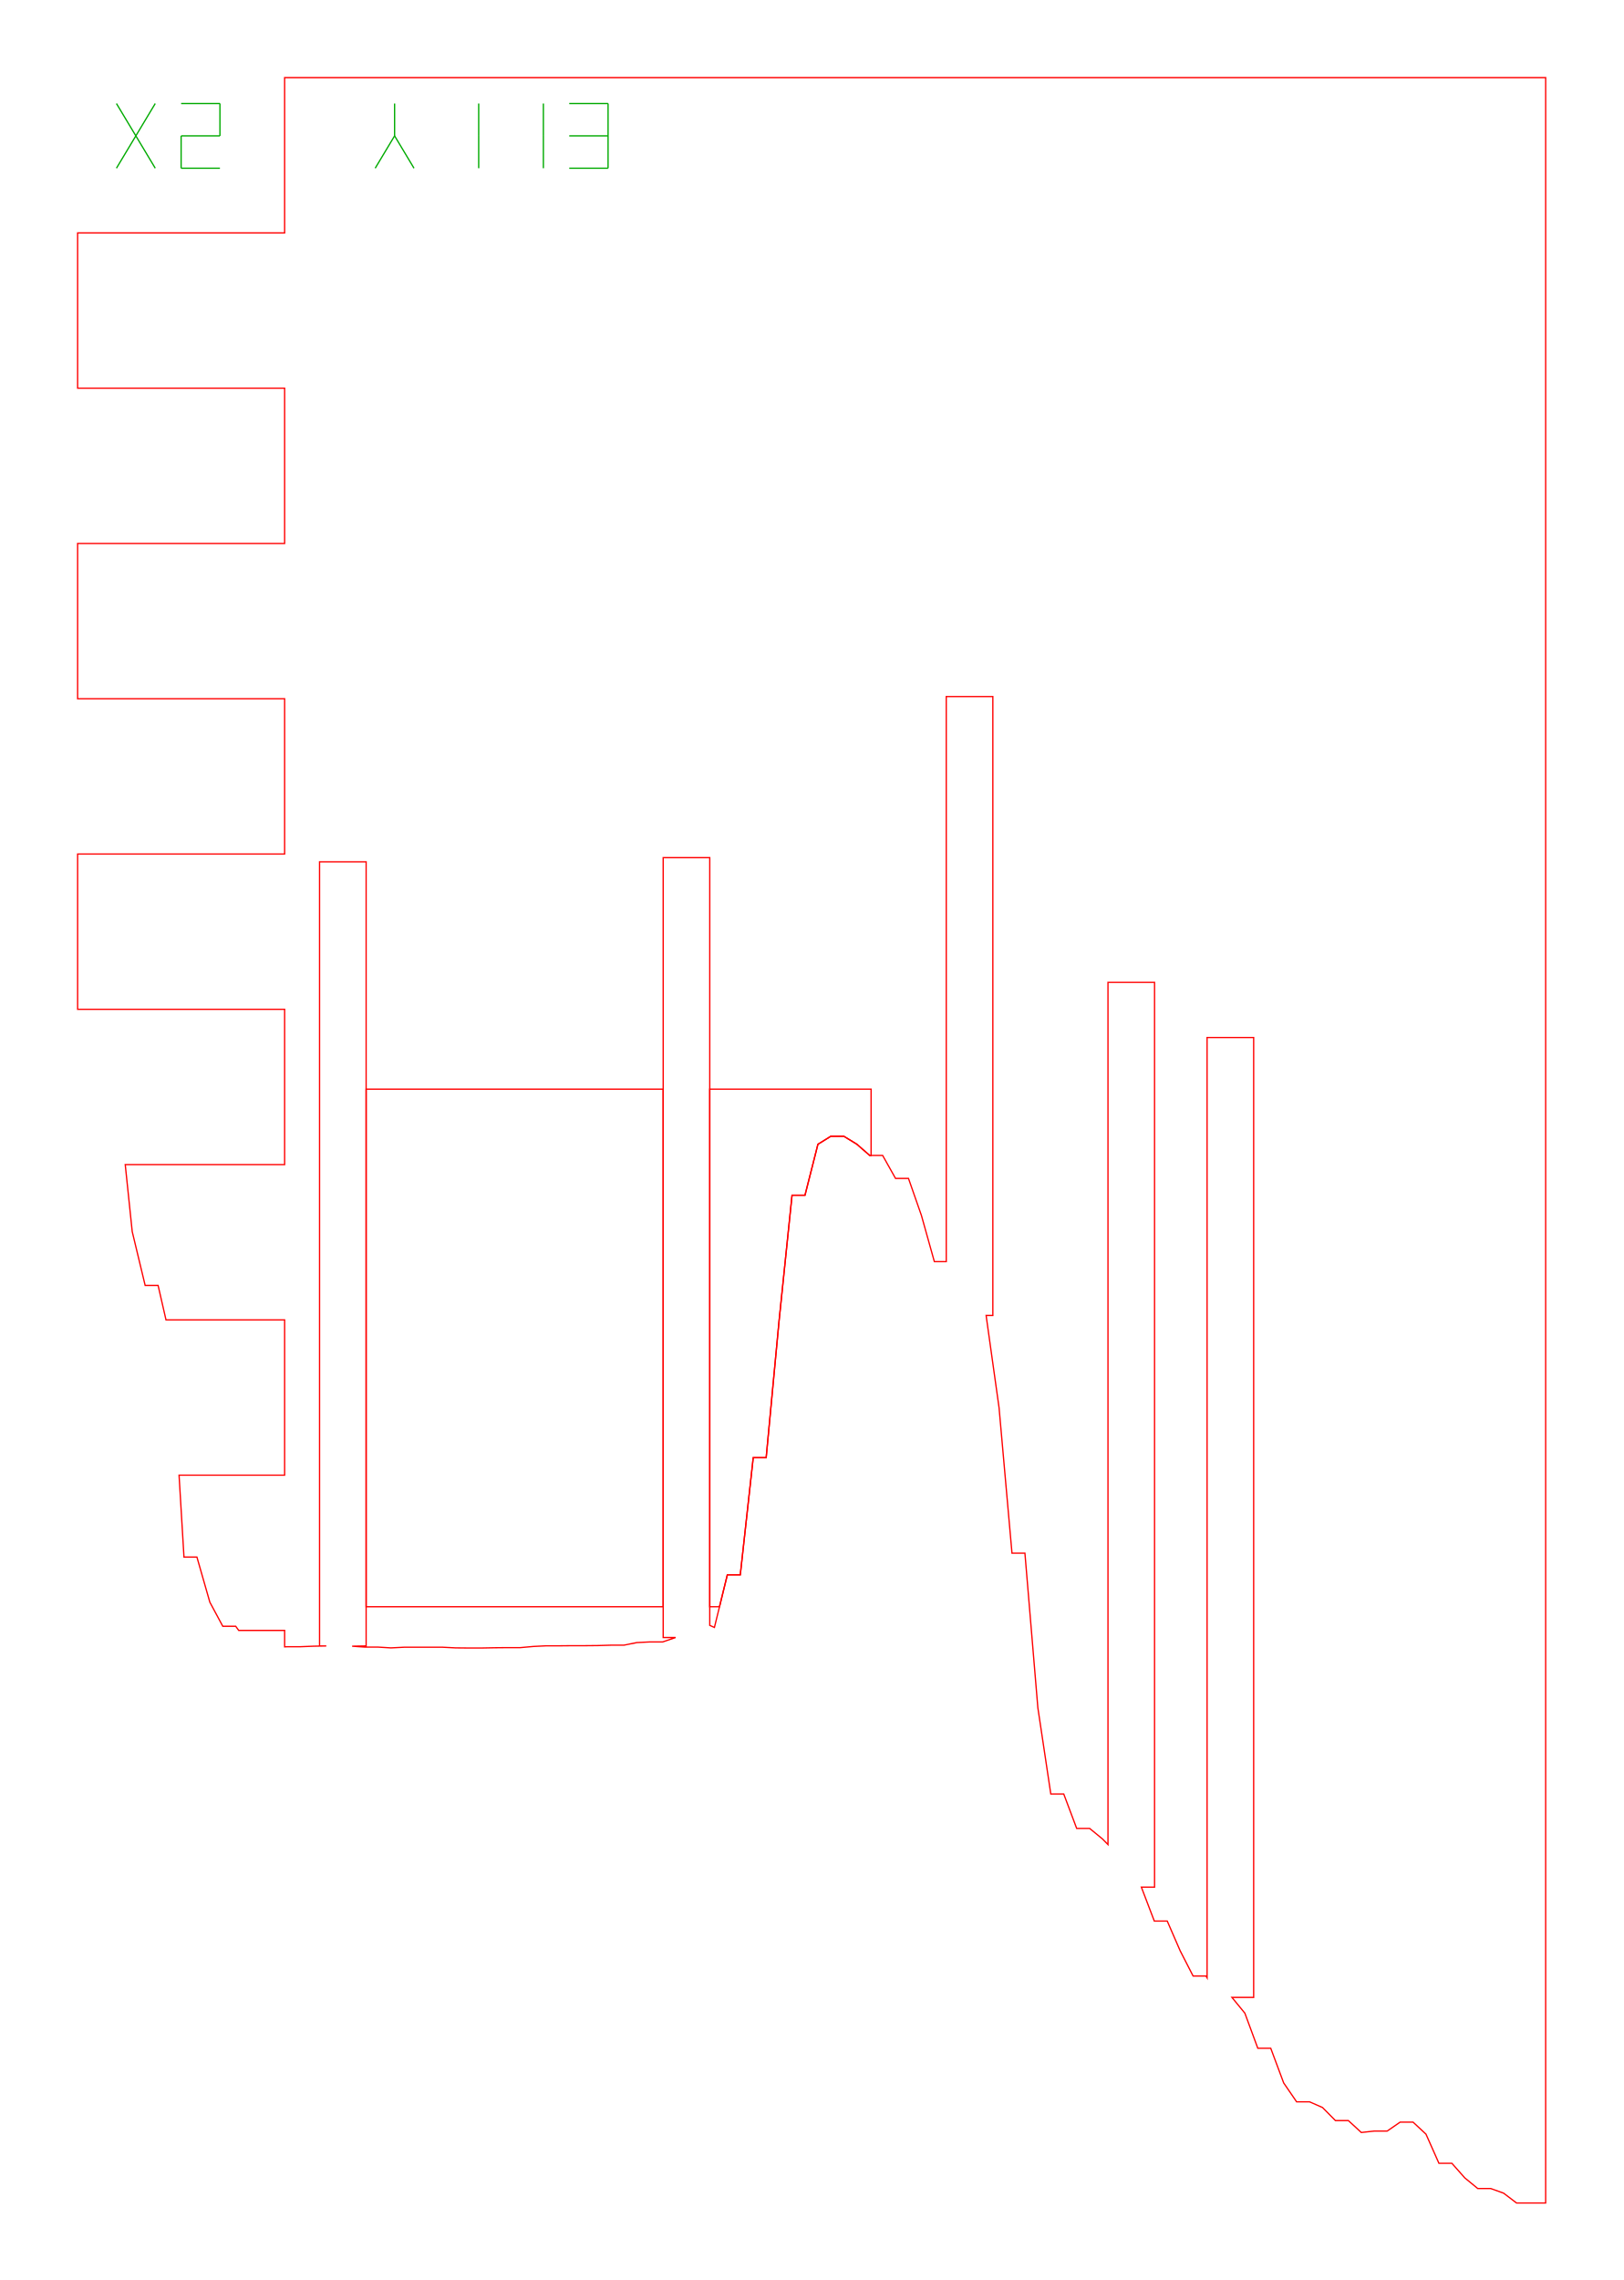
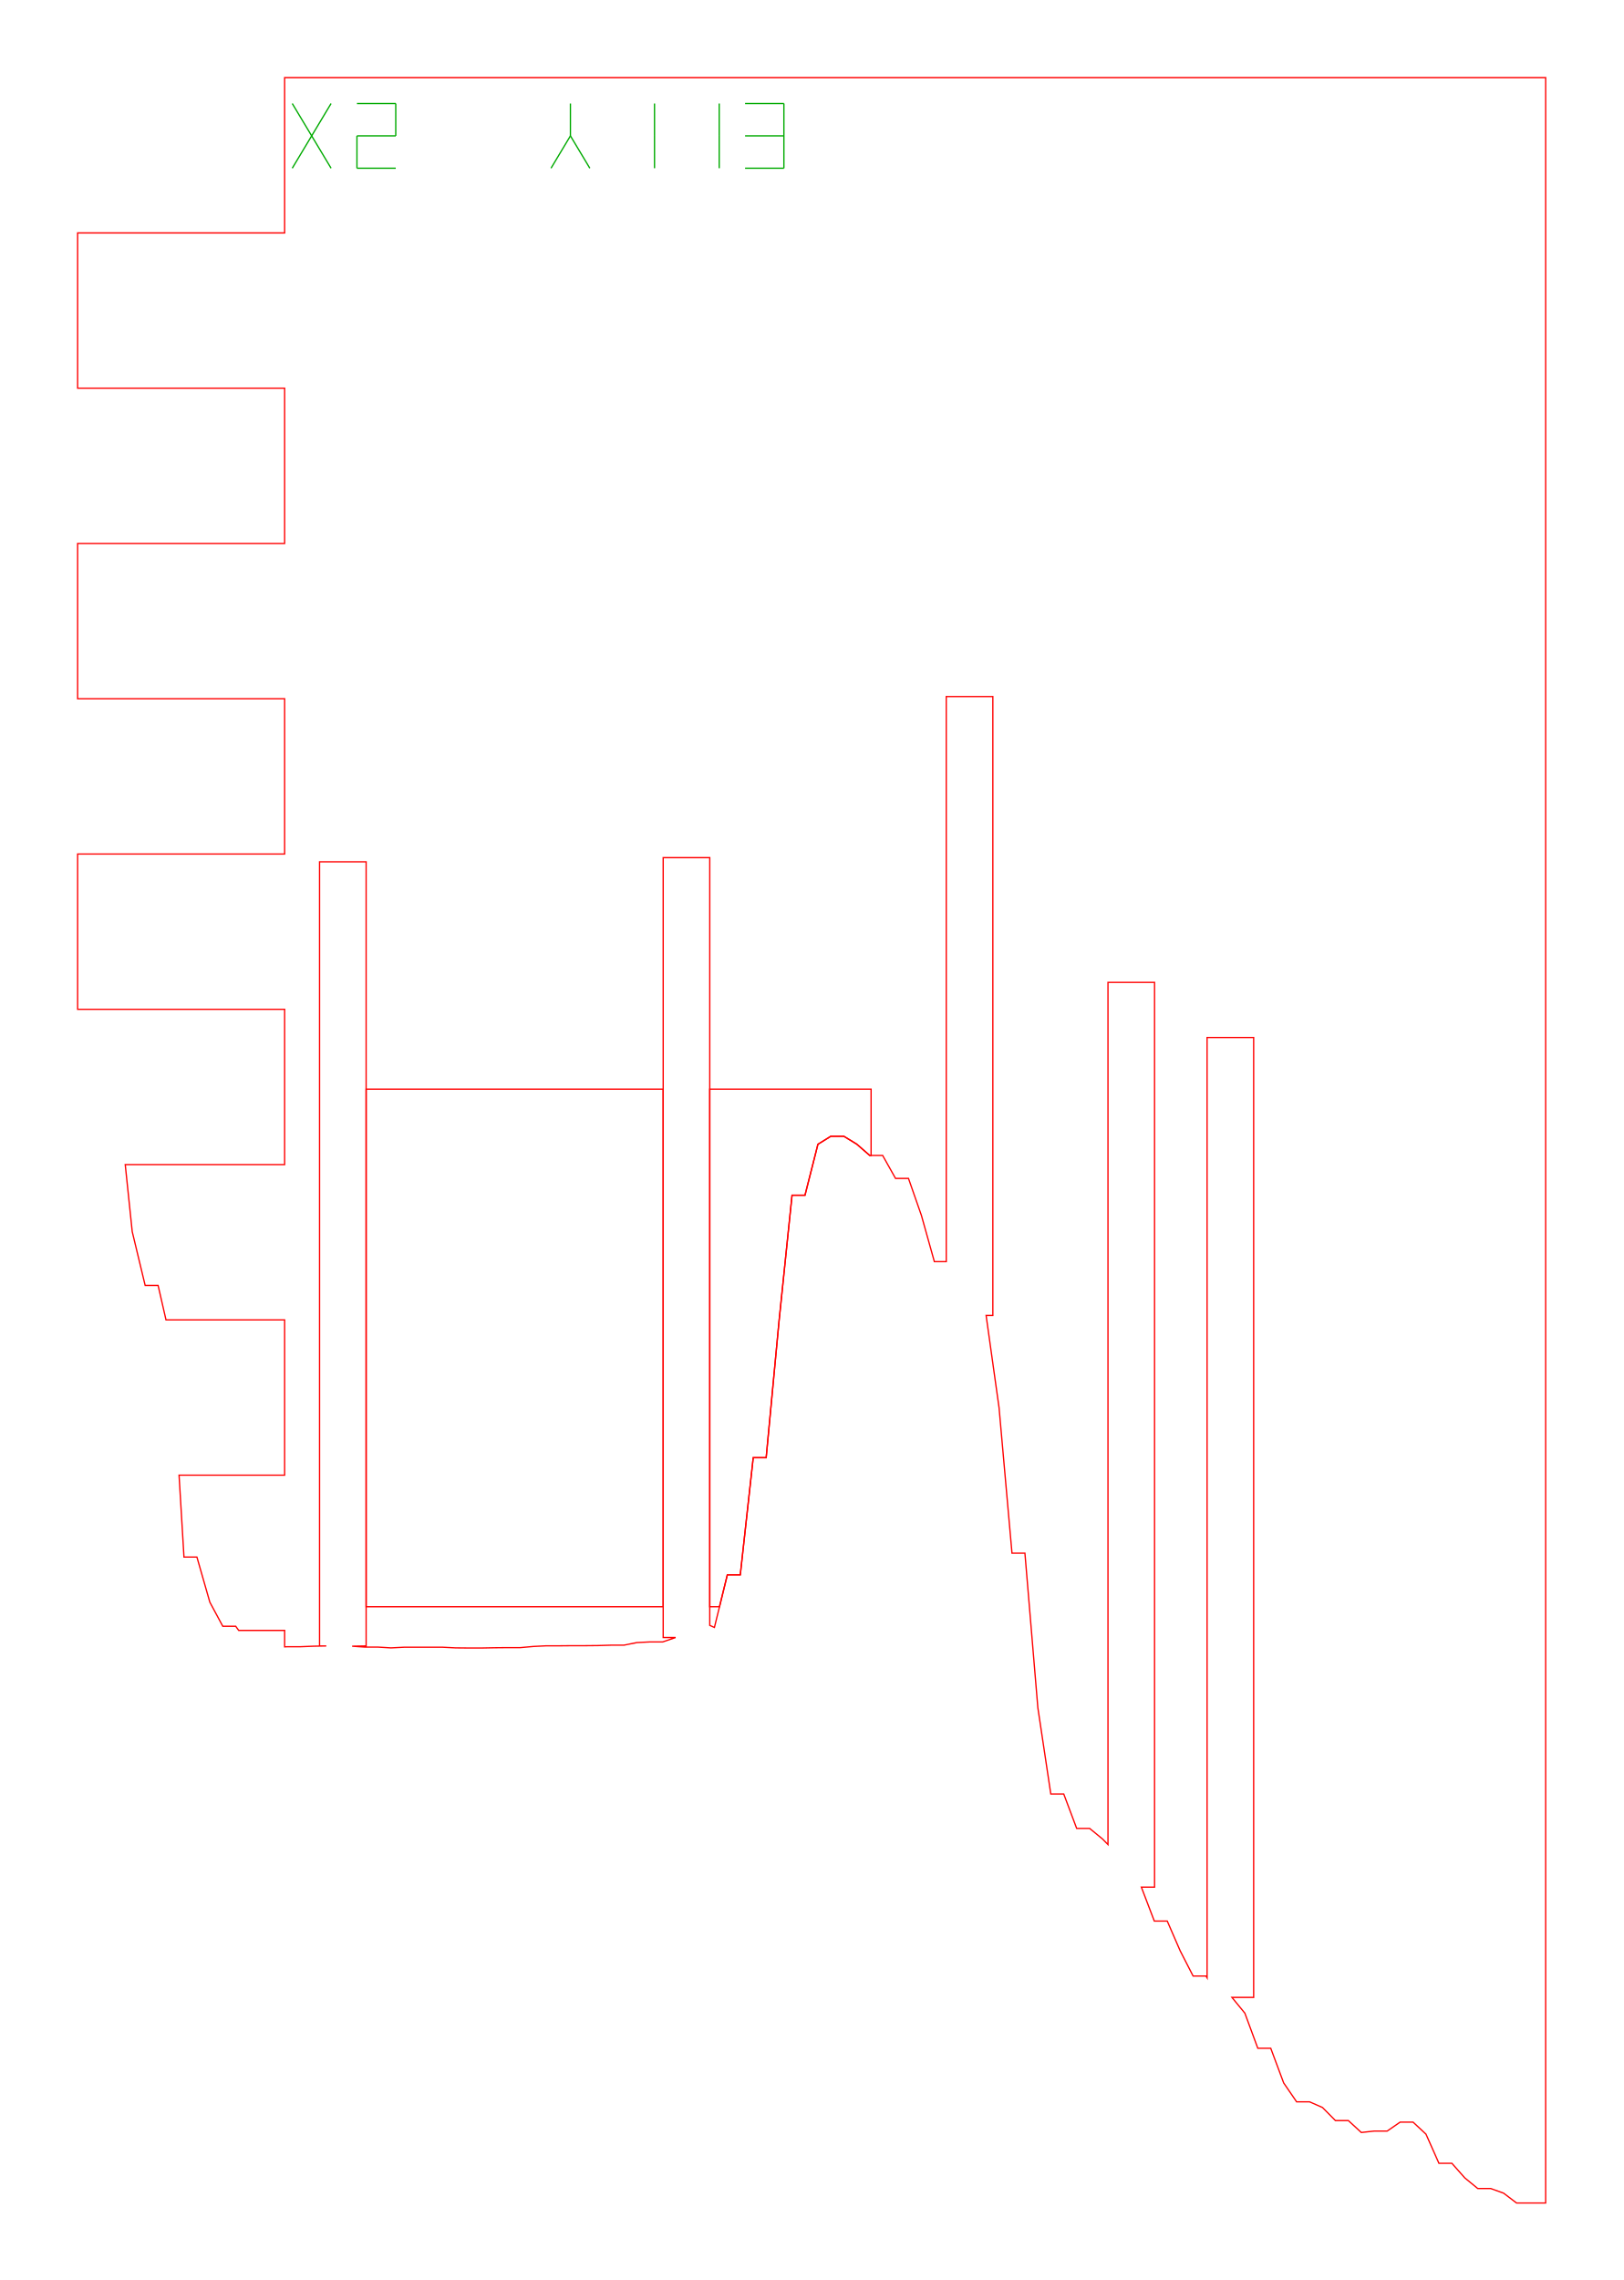
<svg xmlns="http://www.w3.org/2000/svg" width="125.5mm" height="176.2mm" viewBox="0 0 125.5 176.2">
  <path d="M 10.22,95.18 L 11.22,99.34 L 12.22,99.34 L 12.83,102.00 L 14.00,102.00 L 22.00,102.00 L 22.00,114.00 L 14.00,114.00 L 13.84,114.00 L 14.22,120.33 L 15.22,120.33 L 16.22,123.82 L 17.22,125.68 L 18.22,125.68 L 18.45,126.00 L 22.00,126.00 L 22.00,127.27 L 22.22,127.26 L 23.22,127.26 L 24.22,127.22 L 25.22,127.20 L 24.70,127.20 L 24.70,66.60 L 28.30,66.60 L 28.30,127.20 L 27.22,127.22 L 28.22,127.29 L 29.22,127.29 L 30.22,127.35 L 31.22,127.30 L 32.22,127.30 L 33.22,127.30 L 34.22,127.30 L 35.22,127.35 L 36.22,127.36 L 37.22,127.36 L 38.22,127.34 L 39.22,127.33 L 40.22,127.33 L 41.22,127.24 L 42.22,127.19 L 43.22,127.19 L 44.22,127.18 L 45.22,127.18 L 46.22,127.17 L 47.22,127.14 L 48.22,127.14 L 49.22,126.94 L 50.22,126.89 L 51.22,126.89 L 52.22,126.55 L 51.26,126.55 L 51.26,66.28 L 54.86,66.28 L 54.86,125.61 L 55.22,125.77 L 56.22,121.70 L 57.22,121.70 L 58.22,112.65 L 59.22,112.65 L 60.22,102.05 L 61.22,92.37 L 62.22,92.37 L 63.22,88.43 L 64.22,87.81 L 65.22,87.81 L 66.22,88.42 L 67.22,89.29 L 68.22,89.29 L 69.22,91.07 L 70.22,91.07 L 71.22,93.93 L 72.22,97.50 L 73.14,97.50 L 73.14,53.83 L 76.74,53.83 L 76.74,101.66 L 76.22,101.66 L 77.22,108.78 L 78.22,120.03 L 79.22,120.03 L 80.22,131.98 L 81.22,138.64 L 82.22,138.64 L 83.22,141.30 L 84.22,141.30 L 85.22,142.12 L 85.64,142.55 L 85.64,75.92 L 89.24,75.92 L 89.24,145.84 L 88.22,145.84 L 89.22,148.46 L 90.22,148.46 L 91.22,150.76 L 92.22,152.71 L 93.22,152.71 L 93.30,152.85 L 93.30,80.18 L 96.90,80.18 L 96.90,154.36 L 95.22,154.36 L 96.22,155.58 L 97.22,158.29 L 98.22,158.29 L 99.22,160.97 L 100.22,162.43 L 101.22,162.43 L 102.22,162.87 L 103.22,163.88 L 104.22,163.88 L 105.22,164.80 L 106.22,164.69 L 107.22,164.69 L 108.22,164.00 L 109.22,164.00 L 110.22,164.93 L 111.22,167.18 L 112.22,167.18 L 113.22,168.31 L 114.22,169.13 L 115.22,169.13 L 116.22,169.49 L 117.22,170.25 L 118.22,170.25 L 119.22,170.25 L 119.47,170.25 L 119.47,6.00 L 119.22,6.00 L 118.22,6.00 L 117.22,6.00 L 116.22,6.00 L 115.22,6.00 L 114.22,6.00 L 113.22,6.00 L 112.22,6.00 L 111.22,6.00 L 110.22,6.00 L 109.22,6.00 L 108.22,6.00 L 107.22,6.00 L 106.22,6.00 L 105.22,6.00 L 104.22,6.00 L 103.22,6.00 L 102.22,6.00 L 101.22,6.00 L 100.22,6.00 L 99.22,6.00 L 98.22,6.00 L 97.22,6.00 L 96.22,6.00 L 95.22,6.00 L 94.22,6.00 L 93.22,6.00 L 92.22,6.00 L 91.22,6.00 L 90.22,6.00 L 89.22,6.00 L 88.22,6.00 L 87.22,6.00 L 86.22,6.00 L 85.22,6.00 L 84.22,6.00 L 83.22,6.00 L 82.22,6.00 L 81.22,6.00 L 80.22,6.00 L 79.22,6.00 L 78.22,6.00 L 77.22,6.00 L 76.22,6.00 L 75.22,6.00 L 74.22,6.00 L 73.22,6.00 L 72.22,6.00 L 71.22,6.00 L 70.22,6.00 L 69.22,6.00 L 68.22,6.00 L 67.22,6.00 L 66.22,6.00 L 65.22,6.00 L 64.22,6.00 L 63.22,6.00 L 62.22,6.00 L 61.22,6.00 L 60.22,6.00 L 59.22,6.00 L 58.22,6.00 L 57.22,6.00 L 56.22,6.00 L 55.22,6.00 L 54.22,6.00 L 53.22,6.00 L 52.22,6.00 L 51.22,6.00 L 50.22,6.00 L 49.22,6.00 L 48.22,6.00 L 47.22,6.00 L 46.22,6.00 L 45.22,6.00 L 44.22,6.00 L 43.22,6.00 L 42.22,6.00 L 41.22,6.00 L 40.22,6.00 L 39.22,6.00 L 38.22,6.00 L 37.22,6.00 L 36.22,6.00 L 35.22,6.00 L 34.22,6.00 L 33.22,6.00 L 32.22,6.00 L 31.22,6.00 L 30.22,6.00 L 29.22,6.00 L 28.22,6.00 L 27.22,6.00 L 26.22,6.00 L 25.22,6.00 L 24.22,6.00 L 23.22,6.00 L 22.22,6.00 L 22.00,6.00 L 22.00,18.00 L 14.00,18.00 L 6.00,18.00 L 6.00,30.00 L 14.00,30.00 L 22.00,30.00 L 22.00,42.00 L 14.00,42.00 L 6.00,42.00 L 6.00,54.00 L 14.00,54.00 L 22.00,54.00 L 22.00,66.00 L 14.00,66.00 L 6.00,66.00 L 6.00,78.00 L 14.00,78.00 L 22.00,78.00 L 22.00,90.00 L 14.00,90.00 L 9.68,90.00 L 10.22,95.18 Z" fill="none" stroke="#f00" stroke-width="0.1" />
  <path d="M 28.30,124.17 L 51.26,124.17 L 51.26,84.17 L 28.30,84.17 L 28.30,124.17 Z" fill="none" stroke="#f00" stroke-width="0.1" />
  <path d="M 54.86,124.17 L 55.61,124.17 L 56.22,121.70 L 57.22,121.70 L 58.22,112.65 L 59.22,112.65 L 60.22,102.05 L 61.22,92.37 L 62.22,92.37 L 63.22,88.43 L 64.22,87.81 L 65.22,87.81 L 66.22,88.42 L 67.22,89.29 L 67.33,89.29 L 67.33,84.17 L 54.86,84.17 L 54.86,124.17 Z" fill="none" stroke="#f00" stroke-width="0.1" />
-   <path d="M 9.00,13.00 L 12.00,8.00" fill="none" stroke="#0a0" stroke-width="0.1" />
-   <path d="M 9.00,8.00 L 12.00,13.00" fill="none" stroke="#0a0" stroke-width="0.1" />
-   <path d="M 14.00,13.00 L 17.00,13.00" fill="none" stroke="#0a0" stroke-width="0.1" />
-   <path d="M 14.00,13.00 L 14.00,10.50" fill="none" stroke="#0a0" stroke-width="0.1" />
-   <path d="M 14.00,10.50 L 17.00,10.50" fill="none" stroke="#0a0" stroke-width="0.1" />
-   <path d="M 17.00,10.50 L 17.00,8.00" fill="none" stroke="#0a0" stroke-width="0.1" />
-   <path d="M 14.00,8.00 L 17.00,8.00" fill="none" stroke="#0a0" stroke-width="0.1" />
-   <path d="M 29.00,13.00 L 30.50,10.50" fill="none" stroke="#0a0" stroke-width="0.1" />
-   <path d="M 32.00,13.00 L 30.50,10.50" fill="none" stroke="#0a0" stroke-width="0.1" />
-   <path d="M 30.50,10.50 L 30.50,8.00" fill="none" stroke="#0a0" stroke-width="0.1" />
-   <path d="M 37.00,13.00 L 37.00,10.50" fill="none" stroke="#0a0" stroke-width="0.1" />
-   <path d="M 37.00,10.50 L 37.00,8.00" fill="none" stroke="#0a0" stroke-width="0.1" />
-   <path d="M 42.00,13.00 L 42.00,10.50" fill="none" stroke="#0a0" stroke-width="0.1" />
-   <path d="M 42.00,10.50 L 42.00,8.00" fill="none" stroke="#0a0" stroke-width="0.1" />
-   <path d="M 44.00,13.00 L 47.00,13.00" fill="none" stroke="#0a0" stroke-width="0.1" />
-   <path d="M 47.00,13.00 L 47.00,10.50" fill="none" stroke="#0a0" stroke-width="0.1" />
-   <path d="M 44.00,10.50 L 47.00,10.50" fill="none" stroke="#0a0" stroke-width="0.1" />
-   <path d="M 47.00,10.50 L 47.00,8.00" fill="none" stroke="#0a0" stroke-width="0.1" />
-   <path d="M 44.00,8.00 L 47.00,8.00" fill="none" stroke="#0a0" stroke-width="0.1" />
+   <path d="M 22.59,13.00 L 25.59,8.00" fill="none" stroke="#0a0" stroke-width="0.1" />
+   <path d="M 22.59,8.00 L 25.59,13.00" fill="none" stroke="#0a0" stroke-width="0.1" />
+   <path d="M 27.59,13.00 L 30.59,13.00" fill="none" stroke="#0a0" stroke-width="0.1" />
+   <path d="M 27.59,13.00 L 27.59,10.50" fill="none" stroke="#0a0" stroke-width="0.1" />
+   <path d="M 27.59,10.50 L 30.59,10.50" fill="none" stroke="#0a0" stroke-width="0.1" />
+   <path d="M 30.59,10.50 L 30.59,8.00" fill="none" stroke="#0a0" stroke-width="0.1" />
+   <path d="M 27.59,8.00 L 30.59,8.00" fill="none" stroke="#0a0" stroke-width="0.1" />
+   <path d="M 42.59,13.00 L 44.09,10.50" fill="none" stroke="#0a0" stroke-width="0.1" />
+   <path d="M 45.59,13.00 L 44.09,10.50" fill="none" stroke="#0a0" stroke-width="0.1" />
+   <path d="M 44.09,10.50 L 44.09,8.00" fill="none" stroke="#0a0" stroke-width="0.1" />
+   <path d="M 50.59,13.00 L 50.59,10.50" fill="none" stroke="#0a0" stroke-width="0.1" />
+   <path d="M 50.59,10.50 L 50.59,8.00" fill="none" stroke="#0a0" stroke-width="0.1" />
+   <path d="M 55.59,13.00 L 55.59,10.50" fill="none" stroke="#0a0" stroke-width="0.1" />
+   <path d="M 55.59,10.50 L 55.59,8.00" fill="none" stroke="#0a0" stroke-width="0.1" />
+   <path d="M 57.59,13.00 L 60.59,13.00" fill="none" stroke="#0a0" stroke-width="0.1" />
+   <path d="M 60.59,13.00 L 60.59,10.50" fill="none" stroke="#0a0" stroke-width="0.1" />
+   <path d="M 57.59,10.50 L 60.59,10.50" fill="none" stroke="#0a0" stroke-width="0.1" />
+   <path d="M 60.59,10.50 L 60.59,8.00" fill="none" stroke="#0a0" stroke-width="0.1" />
+   <path d="M 57.59,8.00 L 60.59,8.00" fill="none" stroke="#0a0" stroke-width="0.1" />
</svg>
